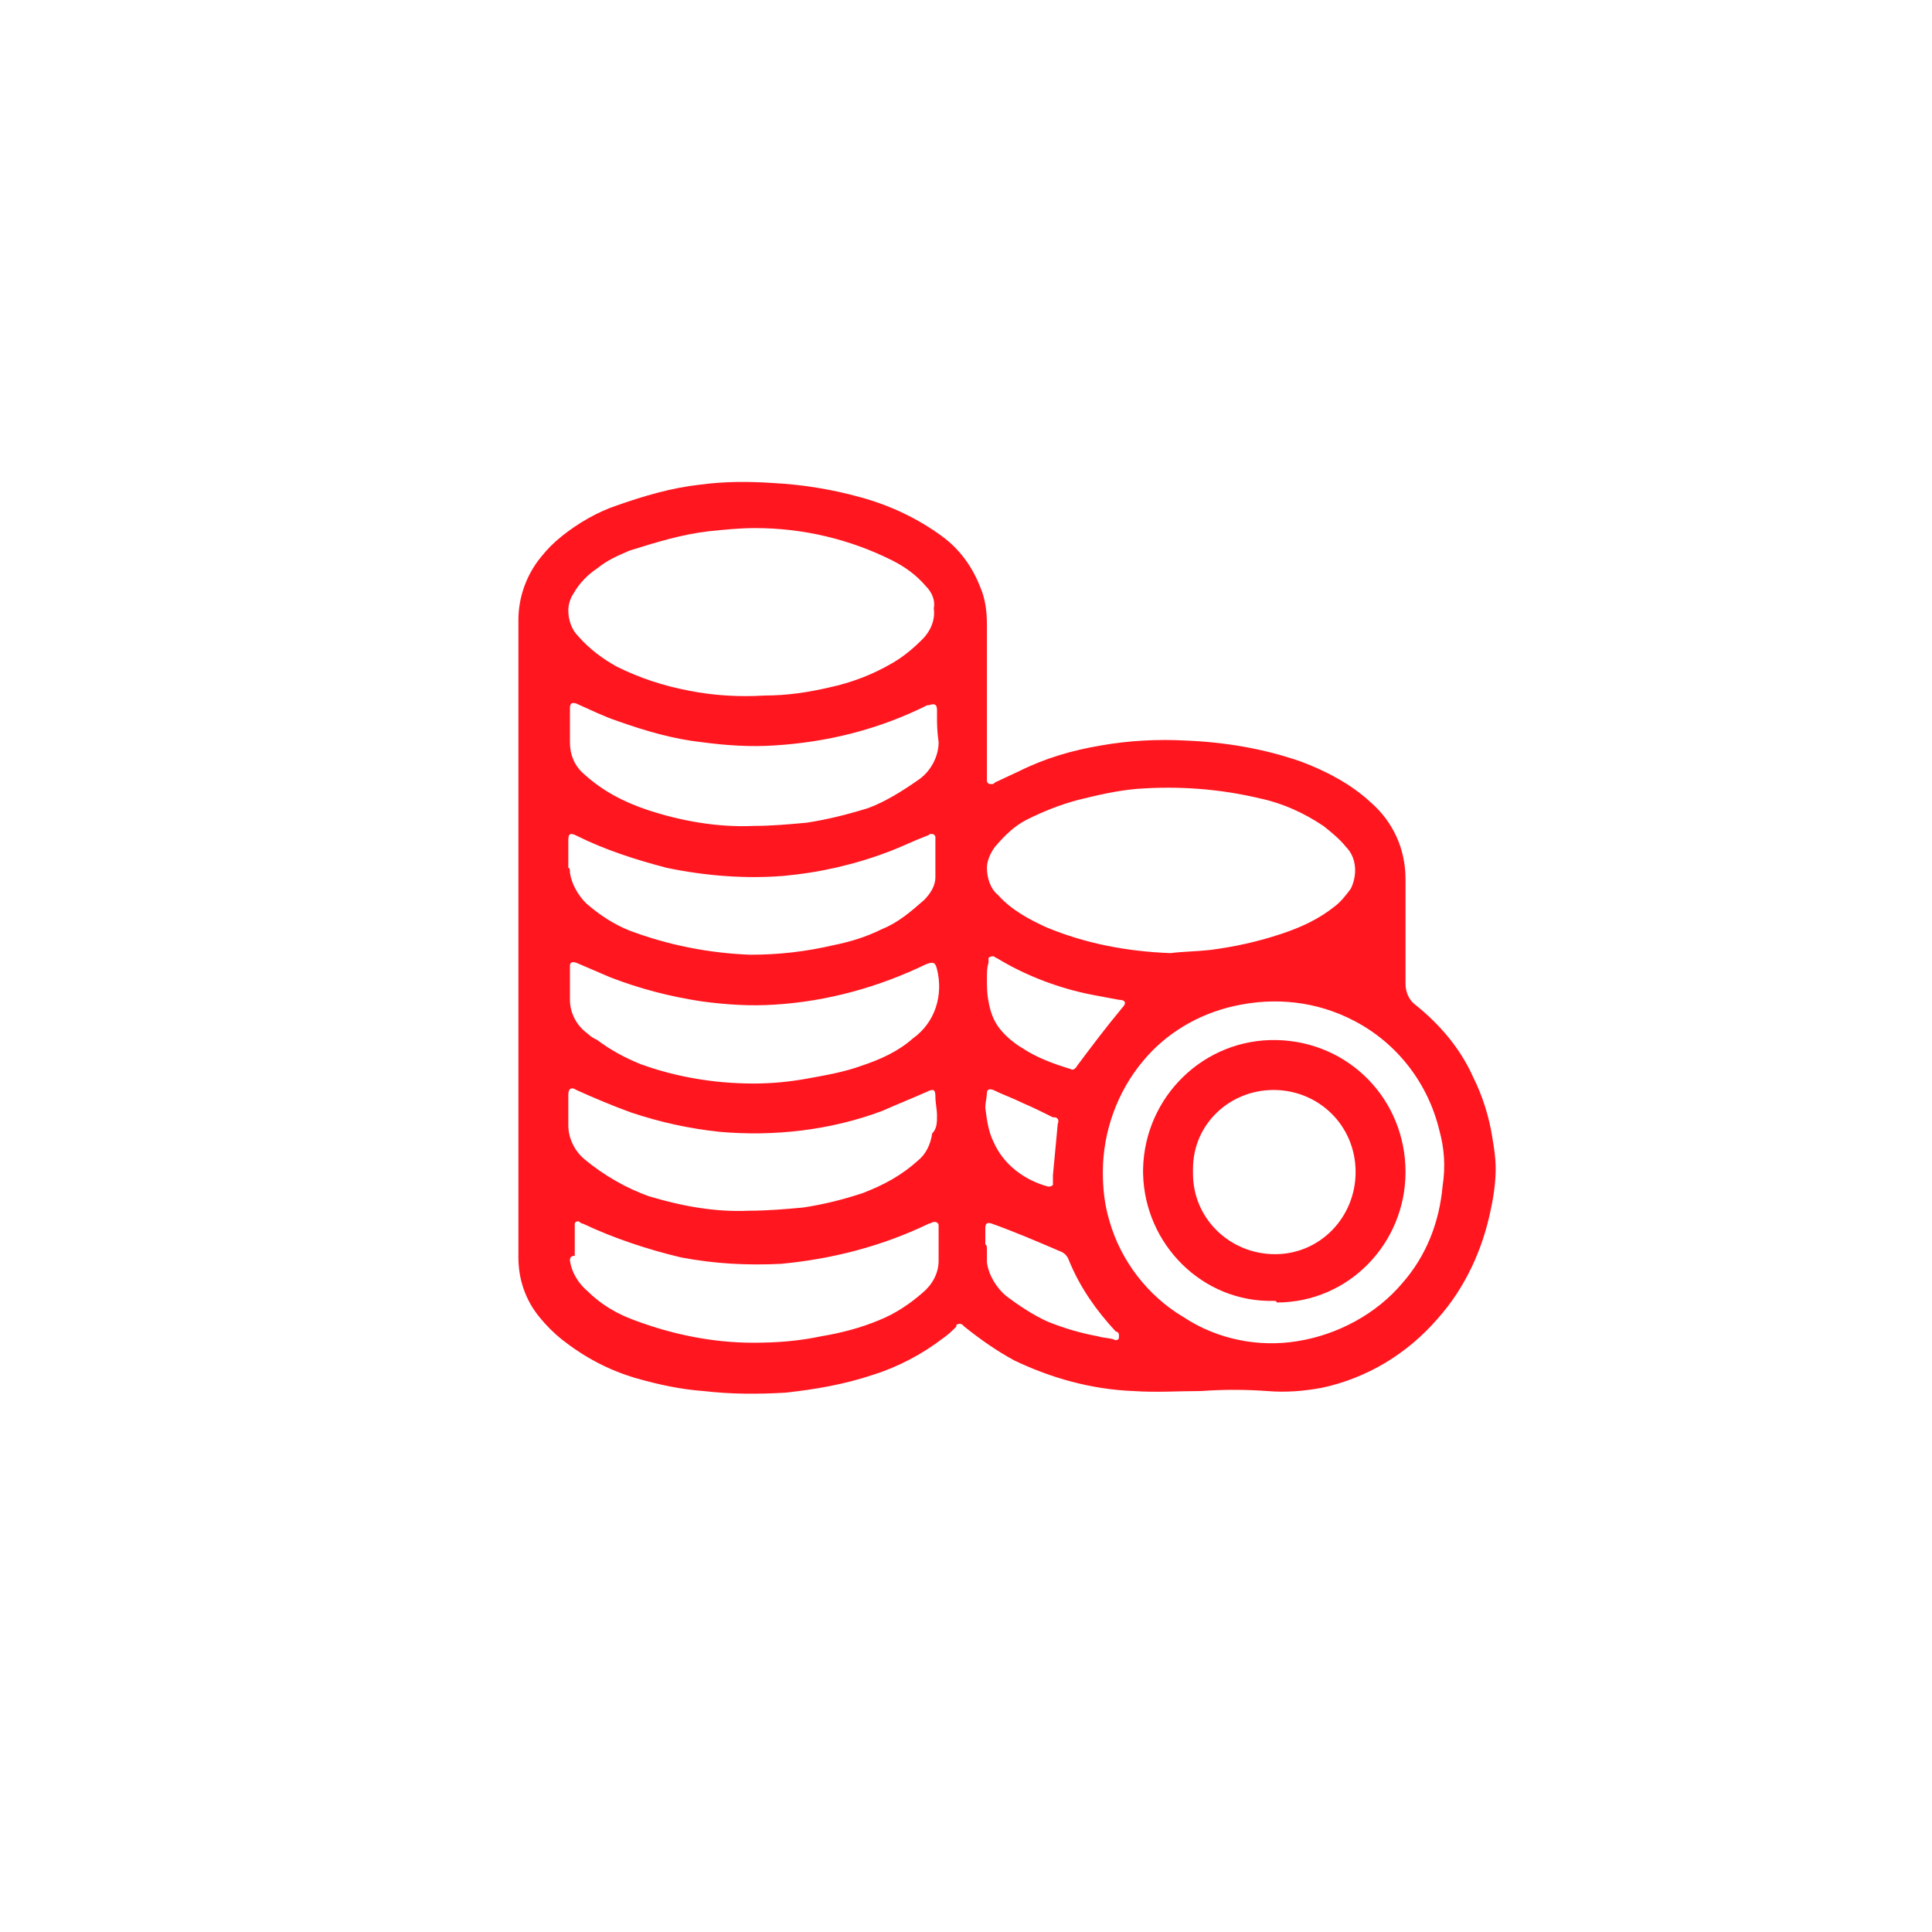
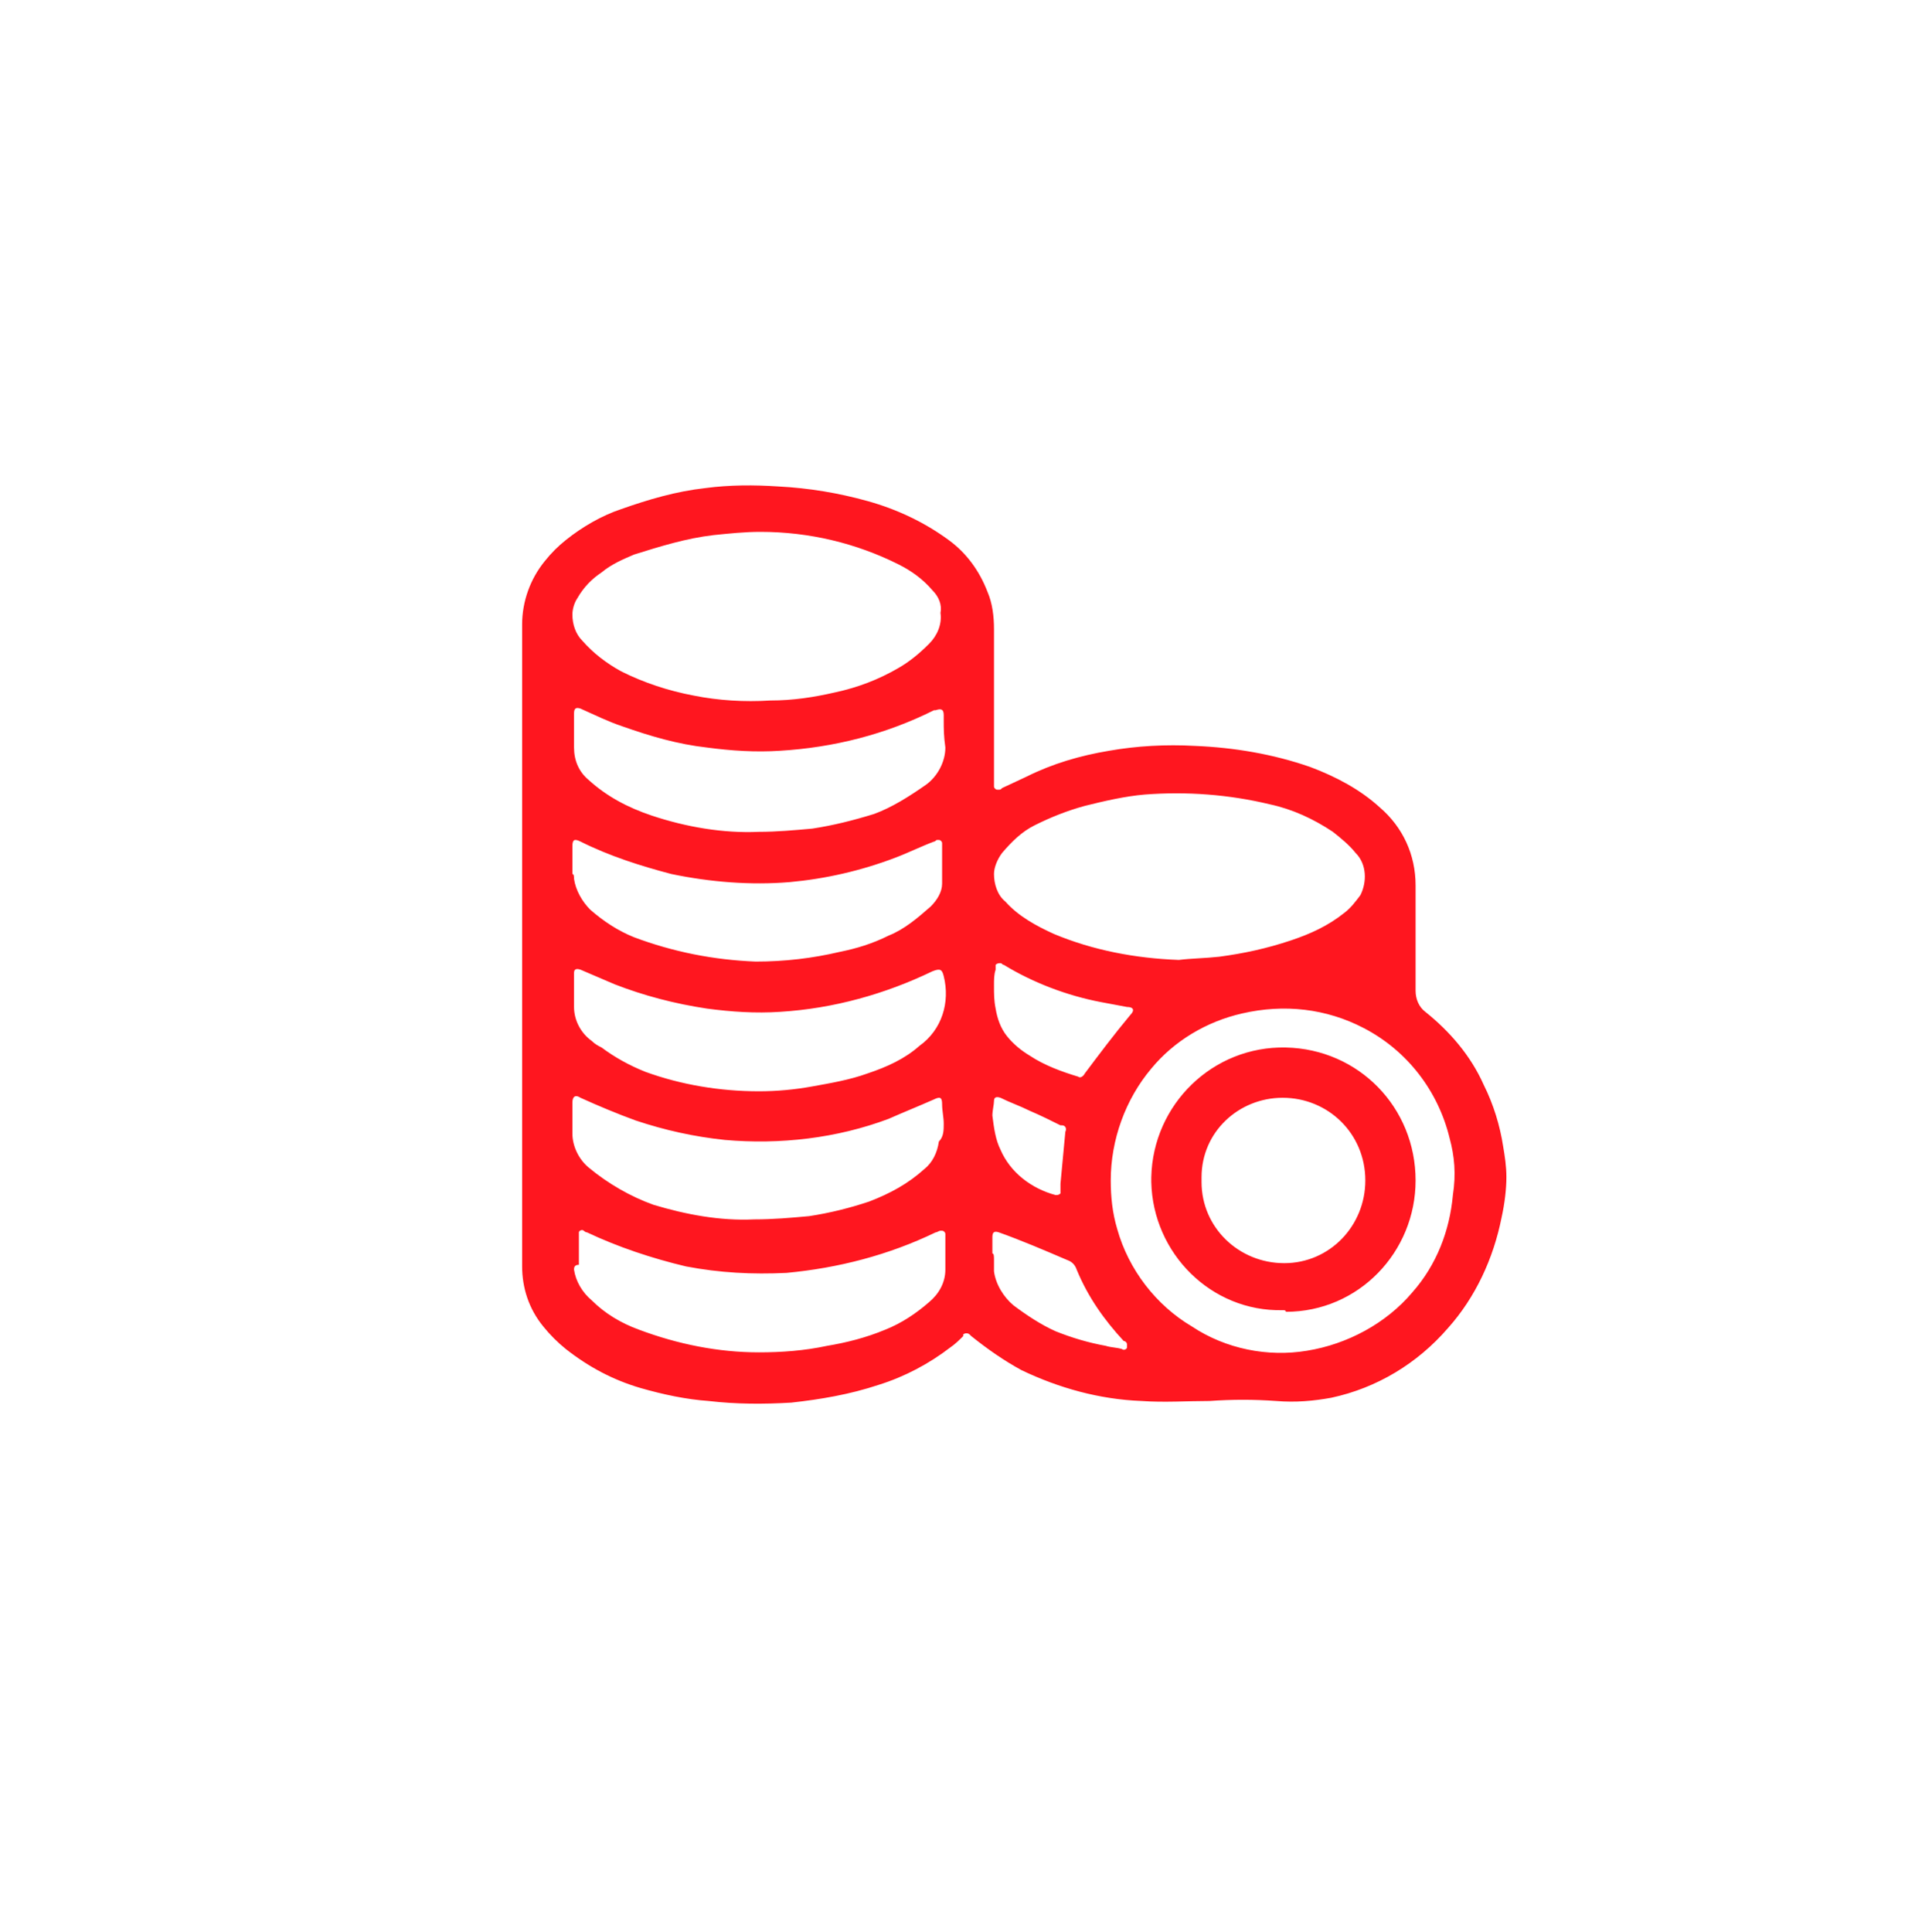
- <svg xmlns="http://www.w3.org/2000/svg" width="120" height="120" viewBox="0 0 120 120" fill="none">
-   <path fill-rule="evenodd" clip-rule="evenodd" d="M92.599 75.1C92.099 77.6 90.999 80 89.299 81.9C87.399 84.1 84.899 85.6 82.099 86.2C80.999 86.4 79.899 86.5 78.699 86.4C77.299 86.3 75.999 86.3 74.599 86.4C73.199 86.4 71.799 86.5 70.399 86.4C67.799 86.3 65.299 85.6 62.999 84.5C61.899 83.9 60.899 83.2 59.899 82.4L59.799 82.3C59.699 82.2 59.499 82.2 59.399 82.3C59.399 82.3 59.399 82.3 59.399 82.4C59.199 82.6 58.899 82.9 58.599 83.1C57.299 84.1 55.799 84.9 54.199 85.4C52.399 86 50.599 86.3 48.799 86.5C47.099 86.6 45.399 86.6 43.699 86.4C42.299 86.3 40.899 86 39.499 85.6C37.799 85.1 36.299 84.3 34.899 83.2C34.399 82.8 33.899 82.3 33.499 81.8C32.599 80.7 32.199 79.4 32.199 78.1C32.199 75.4 32.199 72.6 32.199 69.9C32.199 66 32.199 62.1 32.199 58.2C32.199 51.6 32.199 45 32.199 38.5C32.199 37.1 32.699 35.7 33.599 34.6C33.999 34.1 34.399 33.7 34.899 33.3C35.899 32.5 37.099 31.8 38.299 31.4C39.999 30.8 41.699 30.3 43.499 30.1C44.999 29.9 46.499 29.9 47.999 30C49.899 30.1 51.699 30.4 53.499 30.9C55.299 31.4 56.999 32.2 58.499 33.3C59.599 34.1 60.399 35.2 60.899 36.5C61.199 37.2 61.299 38 61.299 38.8C61.299 41.4 61.299 44.1 61.299 46.7C61.299 47.2 61.299 47.8 61.299 48.3C61.299 48.4 61.299 48.4 61.299 48.5C61.299 48.6 61.399 48.7 61.499 48.7C61.499 48.7 61.499 48.7 61.599 48.7C61.699 48.7 61.699 48.7 61.799 48.6L63.299 47.9C64.899 47.1 66.599 46.6 68.399 46.3C70.099 46 71.899 45.9 73.699 46C76.099 46.1 78.499 46.5 80.799 47.3C82.399 47.9 83.899 48.7 85.099 49.8C86.499 51 87.299 52.7 87.299 54.6C87.299 56.8 87.299 59 87.299 61.1C87.299 61.6 87.499 62.1 87.899 62.4C89.399 63.6 90.699 65.1 91.499 66.9C92.099 68.1 92.499 69.4 92.699 70.7C92.799 71.3 92.899 71.9 92.899 72.6C92.899 73.3 92.799 74.2 92.599 75.1ZM35.399 78.3C35.499 79 35.899 79.7 36.499 80.2C37.299 81 38.299 81.6 39.399 82C41.799 82.9 44.299 83.4 46.799 83.4C48.199 83.4 49.599 83.3 50.999 83C52.199 82.8 53.399 82.5 54.599 82C55.599 81.6 56.499 81 57.299 80.3C57.899 79.8 58.299 79.1 58.299 78.3C58.299 77.7 58.299 77.2 58.299 76.6C58.299 76.4 58.299 76.3 58.299 76.1C58.299 76 58.199 75.9 58.099 75.9H57.999C57.899 75.9 57.799 76 57.699 76C54.799 77.4 51.699 78.2 48.499 78.5C46.399 78.6 44.399 78.5 42.299 78.1C40.199 77.6 38.099 76.9 36.199 76C36.099 76 35.999 75.9 35.999 75.9C35.899 75.8 35.699 75.9 35.699 76C35.699 76 35.699 76 35.699 76.1C35.699 76.2 35.699 76.2 35.699 76.3C35.699 76.9 35.699 77.4 35.699 78C35.399 78 35.399 78.2 35.399 78.3ZM58.199 69.3C58.199 68.9 58.099 68.5 58.099 68.1C58.099 67.7 57.999 67.6 57.599 67.8C56.699 68.2 55.699 68.6 54.799 69C51.599 70.2 48.099 70.6 44.699 70.3C42.799 70.1 40.999 69.7 39.199 69.1C38.099 68.7 36.899 68.2 35.799 67.7C35.499 67.5 35.299 67.6 35.299 68C35.299 68.6 35.299 69.3 35.299 69.9C35.299 70.7 35.699 71.5 36.299 72C37.499 73 38.899 73.8 40.299 74.3C42.299 74.9 44.399 75.3 46.499 75.2C47.699 75.2 48.799 75.1 49.899 75C51.199 74.8 52.399 74.5 53.599 74.1C54.899 73.6 55.999 73 56.999 72.1C57.499 71.7 57.799 71.1 57.899 70.4C58.199 70.1 58.199 69.7 58.199 69.3ZM35.399 54.2C35.499 54.9 35.899 55.6 36.399 56.1C37.199 56.8 38.099 57.4 39.099 57.8C41.499 58.7 43.999 59.2 46.599 59.3C48.399 59.3 50.099 59.1 51.799 58.7C52.799 58.5 53.799 58.2 54.799 57.7C55.799 57.3 56.599 56.6 57.399 55.9C57.799 55.5 58.099 55 58.099 54.5C58.099 53.7 58.099 52.9 58.099 52.1C58.099 52.1 58.099 52.1 58.099 52C58.099 51.9 57.999 51.8 57.899 51.8H57.799C57.699 51.8 57.699 51.9 57.599 51.9C56.799 52.2 55.999 52.6 55.199 52.9C53.099 53.7 50.899 54.2 48.699 54.4C46.299 54.6 43.799 54.4 41.399 53.9C39.499 53.4 37.599 52.8 35.799 51.9C35.399 51.7 35.299 51.8 35.299 52.2C35.299 52.8 35.299 53.4 35.299 53.9C35.399 53.9 35.399 54.1 35.399 54.2ZM57.499 36.4C56.899 35.7 56.199 35.2 55.399 34.8C52.799 33.5 49.899 32.8 46.899 32.8C45.899 32.8 44.999 32.9 43.999 33C42.299 33.2 40.699 33.7 39.099 34.2C38.399 34.5 37.699 34.8 37.099 35.3C36.499 35.7 35.999 36.2 35.599 36.9C35.399 37.2 35.299 37.6 35.299 37.9C35.299 38.5 35.499 39.1 35.899 39.5C36.599 40.3 37.399 40.9 38.299 41.4C39.699 42.1 41.199 42.6 42.799 42.9C44.299 43.2 45.899 43.3 47.499 43.2C48.899 43.2 50.199 43 51.499 42.7C52.899 42.4 54.199 41.9 55.399 41.2C56.099 40.8 56.699 40.3 57.299 39.7C57.799 39.2 58.099 38.5 57.999 37.8C58.099 37.3 57.899 36.8 57.499 36.4ZM58.199 44.5C58.199 44.4 58.199 44.2 58.199 44.1C58.199 43.7 57.999 43.7 57.699 43.8H57.599C54.599 45.3 51.399 46.1 48.099 46.3C46.599 46.4 45.099 46.3 43.599 46.1C41.799 45.9 40.099 45.4 38.399 44.8C37.499 44.5 36.699 44.1 35.799 43.7C35.499 43.6 35.399 43.7 35.399 44C35.399 44.7 35.399 45.4 35.399 46.1C35.399 46.9 35.699 47.6 36.299 48.1C37.399 49.1 38.699 49.8 40.199 50.3C42.299 51 44.599 51.4 46.799 51.3C47.899 51.3 48.999 51.2 50.099 51.1C51.399 50.9 52.599 50.6 53.899 50.2C54.999 49.8 56.099 49.1 57.099 48.4C57.799 47.9 58.299 47 58.299 46.1C58.199 45.4 58.199 44.9 58.199 44.5ZM58.199 60.2C58.099 59.8 57.999 59.7 57.499 59.9C54.599 61.3 51.399 62.2 48.099 62.4C46.599 62.5 45.099 62.4 43.599 62.2C41.599 61.9 39.699 61.4 37.899 60.7C37.199 60.4 36.499 60.1 35.799 59.8C35.499 59.7 35.399 59.8 35.399 60C35.399 60.7 35.399 61.4 35.399 62.1C35.399 62.9 35.799 63.7 36.499 64.2C36.699 64.4 36.899 64.5 37.099 64.6C37.899 65.2 38.799 65.7 39.799 66.1C41.999 66.9 44.399 67.3 46.799 67.3C47.899 67.3 48.999 67.2 50.099 67C51.199 66.8 52.399 66.6 53.499 66.2C54.699 65.8 55.799 65.3 56.699 64.5C58.099 63.5 58.599 61.8 58.199 60.2ZM61.299 77.7C61.299 77.9 61.299 78.1 61.299 78.4C61.399 79.2 61.899 80 62.499 80.5C63.299 81.1 64.199 81.7 65.099 82.1C66.099 82.5 67.099 82.8 68.199 83C68.499 83.1 68.899 83.1 69.199 83.2C69.299 83.3 69.499 83.2 69.499 83.1C69.499 83 69.499 82.9 69.499 82.9C69.499 82.8 69.399 82.7 69.299 82.7C68.099 81.4 67.099 80 66.399 78.3C66.299 78 66.099 77.8 65.799 77.7C64.399 77.1 62.999 76.5 61.599 76C61.299 75.9 61.199 76 61.199 76.3C61.199 76.6 61.199 77 61.199 77.3C61.299 77.3 61.299 77.5 61.299 77.7ZM61.699 70.9C62.299 72.3 63.599 73.3 65.099 73.7C65.199 73.7 65.299 73.7 65.399 73.6V73.5C65.399 73.3 65.399 73.2 65.399 73C65.499 71.9 65.599 70.9 65.699 69.8C65.799 69.6 65.699 69.4 65.499 69.4C65.499 69.4 65.499 69.4 65.399 69.4C64.799 69.1 64.199 68.8 63.499 68.5C62.899 68.2 62.299 68 61.699 67.7C61.399 67.6 61.299 67.7 61.299 67.9C61.299 68.1 61.199 68.5 61.199 68.8C61.299 69.6 61.399 70.3 61.699 70.9ZM61.299 60.8C61.299 61.3 61.299 61.7 61.399 62.2C61.499 62.8 61.699 63.4 62.099 63.9C62.499 64.4 62.999 64.8 63.499 65.1C64.399 65.7 65.499 66.1 66.499 66.4C66.599 66.5 66.799 66.4 66.899 66.2C67.799 65 68.699 63.8 69.699 62.6C69.999 62.3 69.899 62.1 69.499 62.1C68.999 62 68.399 61.9 67.899 61.8C65.799 61.4 63.699 60.6 61.899 59.5C61.799 59.5 61.799 59.4 61.699 59.4C61.599 59.4 61.499 59.4 61.399 59.5C61.399 59.5 61.399 59.5 61.399 59.6C61.399 59.7 61.399 59.7 61.399 59.8C61.299 60.1 61.299 60.4 61.299 60.8ZM83.599 52.6C83.199 52.1 82.699 51.7 82.199 51.3C80.999 50.5 79.699 49.9 78.299 49.6C75.799 49 73.199 48.8 70.599 49C69.399 49.1 68.099 49.4 66.899 49.7C65.799 50 64.799 50.4 63.799 50.9C62.999 51.3 62.399 51.9 61.799 52.6C61.499 53 61.299 53.5 61.299 53.9C61.299 54.5 61.499 55.2 61.999 55.6C62.799 56.5 63.899 57.1 64.999 57.6C67.399 58.6 69.999 59.1 72.699 59.2C73.499 59.1 74.299 59.1 75.199 59C76.699 58.8 78.099 58.5 79.599 58C80.799 57.6 81.899 57.1 82.899 56.3C83.299 56 83.599 55.6 83.899 55.2C84.299 54.4 84.299 53.3 83.599 52.6ZM89.399 70.2C88.699 67.3 86.799 64.8 84.099 63.4C81.799 62.2 79.199 61.9 76.599 62.5C74.399 63 72.399 64.2 70.999 65.9C69.399 67.8 68.499 70.3 68.499 72.8C68.499 73.8 68.599 74.8 68.899 75.8C69.599 78.3 71.299 80.5 73.499 81.8C75.599 83.2 78.199 83.7 80.599 83.3C83.099 82.9 85.499 81.6 87.099 79.7C88.599 78 89.399 75.9 89.599 73.7C89.799 72.4 89.699 71.3 89.399 70.2ZM79.099 80.8C74.699 80.9 71.099 77.3 70.999 72.9C70.999 72.8 70.999 72.7 70.999 72.6C71.099 68.1 74.799 64.5 79.299 64.6C83.799 64.7 87.299 68.3 87.299 72.8C87.299 77.2 83.799 80.9 79.299 80.9C79.299 80.8 79.199 80.8 79.099 80.8ZM79.099 67.7C76.399 67.7 74.099 69.8 74.099 72.6C74.099 72.7 74.099 72.8 74.099 72.9C74.099 75.7 76.399 77.9 79.199 77.9C81.999 77.9 84.199 75.6 84.199 72.8C84.199 69.9 81.899 67.7 79.099 67.7Z" fill="#FF161F" />
+ <svg xmlns="http://www.w3.org/2000/svg" width="145" height="145" viewBox="0 0 145 145" fill="none">
+   <path fill-rule="evenodd" clip-rule="evenodd" d="M112.738 91.432C112.129 94.476 110.79 97.397 108.72 99.711C106.407 102.389 103.363 104.215 99.955 104.946C98.615 105.189 97.276 105.311 95.815 105.189C94.111 105.068 92.528 105.068 90.824 105.189C89.119 105.189 87.415 105.311 85.71 105.189C82.545 105.068 79.501 104.215 76.701 102.876C75.362 102.146 74.144 101.293 72.927 100.319L72.805 100.198C72.683 100.076 72.44 100.076 72.318 100.198C72.318 100.198 72.318 100.198 72.318 100.319C72.075 100.563 71.709 100.928 71.344 101.172C69.761 102.389 67.935 103.363 65.987 103.972C63.796 104.702 61.605 105.068 59.413 105.311C57.343 105.433 55.274 105.433 53.204 105.189C51.499 105.068 49.795 104.702 48.091 104.215C46.021 103.607 44.195 102.633 42.49 101.293C41.882 100.806 41.273 100.198 40.786 99.589C39.69 98.25 39.203 96.667 39.203 95.084C39.203 91.797 39.203 88.388 39.203 85.101C39.203 80.353 39.203 75.605 39.203 70.857C39.203 62.822 39.203 54.786 39.203 46.873C39.203 45.168 39.812 43.464 40.908 42.125C41.395 41.516 41.882 41.029 42.49 40.542C43.708 39.568 45.169 38.716 46.63 38.229C48.699 37.498 50.769 36.889 52.961 36.646C54.787 36.403 56.613 36.403 58.439 36.524C60.752 36.646 62.944 37.011 65.135 37.62C67.326 38.229 69.396 39.203 71.222 40.542C72.562 41.516 73.536 42.855 74.144 44.438C74.51 45.29 74.631 46.264 74.631 47.238C74.631 50.403 74.631 53.691 74.631 56.856C74.631 57.465 74.631 58.195 74.631 58.804C74.631 58.926 74.631 58.926 74.631 59.047C74.631 59.169 74.753 59.291 74.875 59.291C74.875 59.291 74.875 59.291 74.997 59.291C75.118 59.291 75.118 59.291 75.24 59.169L77.066 58.317C79.014 57.343 81.084 56.734 83.275 56.369C85.345 56.004 87.536 55.882 89.728 56.004C92.65 56.126 95.572 56.612 98.372 57.586C100.32 58.317 102.146 59.291 103.607 60.63C105.311 62.091 106.285 64.161 106.285 66.474C106.285 69.152 106.285 71.831 106.285 74.387C106.285 74.996 106.529 75.605 107.016 75.97C108.842 77.431 110.425 79.257 111.399 81.449C112.129 82.91 112.616 84.492 112.86 86.075C112.981 86.806 113.103 87.536 113.103 88.388C113.103 89.24 112.981 90.336 112.738 91.432ZM43.099 95.328C43.221 96.18 43.708 97.032 44.438 97.641C45.412 98.615 46.63 99.346 47.969 99.832C50.891 100.928 53.934 101.537 56.978 101.537C58.682 101.537 60.387 101.415 62.091 101.05C63.552 100.806 65.013 100.441 66.474 99.832C67.692 99.346 68.787 98.615 69.761 97.763C70.492 97.154 70.979 96.302 70.979 95.328C70.979 94.597 70.979 93.989 70.979 93.258C70.979 93.015 70.979 92.893 70.979 92.649C70.979 92.528 70.857 92.406 70.735 92.406H70.614C70.492 92.406 70.37 92.528 70.249 92.528C66.718 94.232 62.944 95.206 59.048 95.571C56.491 95.693 54.056 95.571 51.499 95.084C48.943 94.476 46.386 93.623 44.073 92.528C43.951 92.528 43.83 92.406 43.83 92.406C43.708 92.284 43.464 92.406 43.464 92.528C43.464 92.528 43.464 92.528 43.464 92.649C43.464 92.771 43.464 92.771 43.464 92.893C43.464 93.623 43.464 94.232 43.464 94.963C43.099 94.963 43.099 95.206 43.099 95.328ZM70.857 84.371C70.857 83.884 70.735 83.397 70.735 82.91C70.735 82.423 70.614 82.301 70.127 82.544C69.031 83.031 67.814 83.518 66.718 84.005C62.822 85.466 58.561 85.953 54.421 85.588C52.108 85.345 49.917 84.858 47.725 84.127C46.386 83.64 44.925 83.031 43.586 82.423C43.221 82.179 42.977 82.301 42.977 82.788C42.977 83.518 42.977 84.371 42.977 85.101C42.977 86.075 43.464 87.049 44.195 87.658C45.656 88.875 47.36 89.849 49.065 90.458C51.499 91.189 54.056 91.675 56.613 91.554C58.074 91.554 59.413 91.432 60.752 91.31C62.335 91.067 63.796 90.701 65.257 90.215C66.84 89.606 68.179 88.875 69.396 87.78C70.005 87.293 70.37 86.562 70.492 85.71C70.857 85.345 70.857 84.858 70.857 84.371ZM43.099 65.987C43.221 66.839 43.708 67.691 44.316 68.3C45.29 69.152 46.386 69.883 47.604 70.37C50.526 71.466 53.569 72.074 56.735 72.196C58.926 72.196 60.996 71.953 63.065 71.466C64.283 71.222 65.5 70.857 66.718 70.248C67.935 69.761 68.909 68.909 69.883 68.057C70.37 67.57 70.735 66.961 70.735 66.352C70.735 65.378 70.735 64.404 70.735 63.43C70.735 63.43 70.735 63.43 70.735 63.309C70.735 63.187 70.614 63.065 70.492 63.065H70.37C70.249 63.065 70.249 63.187 70.127 63.187C69.153 63.552 68.179 64.039 67.205 64.404C64.648 65.378 61.97 65.987 59.291 66.23C56.369 66.474 53.326 66.23 50.404 65.622C48.091 65.013 45.777 64.282 43.586 63.187C43.099 62.943 42.977 63.065 42.977 63.552C42.977 64.282 42.977 65.013 42.977 65.622C43.099 65.622 43.099 65.865 43.099 65.987ZM70.005 44.316C69.275 43.464 68.422 42.855 67.448 42.368C64.283 40.785 60.752 39.933 57.1 39.933C55.882 39.933 54.787 40.055 53.569 40.177C51.499 40.42 49.552 41.029 47.604 41.638C46.751 42.003 45.899 42.368 45.169 42.977C44.438 43.464 43.83 44.073 43.343 44.925C43.099 45.29 42.977 45.777 42.977 46.142C42.977 46.873 43.221 47.603 43.708 48.09C44.56 49.064 45.534 49.795 46.63 50.403C48.334 51.256 50.16 51.864 52.108 52.23C53.934 52.595 55.882 52.717 57.83 52.595C59.535 52.595 61.117 52.351 62.7 51.986C64.405 51.621 65.987 51.012 67.448 50.16C68.3 49.673 69.031 49.064 69.761 48.334C70.37 47.725 70.735 46.873 70.614 46.02C70.735 45.412 70.492 44.803 70.005 44.316ZM70.857 54.178C70.857 54.056 70.857 53.812 70.857 53.691C70.857 53.204 70.614 53.204 70.249 53.325H70.127C66.474 55.151 62.578 56.126 58.561 56.369C56.735 56.491 54.908 56.369 53.082 56.126C50.891 55.882 48.821 55.273 46.751 54.543C45.656 54.178 44.682 53.691 43.586 53.204C43.221 53.082 43.099 53.204 43.099 53.569C43.099 54.421 43.099 55.273 43.099 56.126C43.099 57.099 43.464 57.952 44.195 58.56C45.534 59.778 47.117 60.63 48.943 61.239C51.499 62.091 54.3 62.578 56.978 62.456C58.317 62.456 59.657 62.334 60.996 62.213C62.578 61.969 64.039 61.604 65.622 61.117C66.961 60.63 68.3 59.778 69.518 58.926C70.37 58.317 70.979 57.221 70.979 56.126C70.857 55.273 70.857 54.664 70.857 54.178ZM70.857 73.292C70.735 72.805 70.614 72.683 70.005 72.927C66.474 74.631 62.578 75.727 58.561 75.97C56.735 76.092 54.908 75.97 53.082 75.727C50.647 75.361 48.334 74.753 46.143 73.9C45.29 73.535 44.438 73.17 43.586 72.805C43.221 72.683 43.099 72.805 43.099 73.048C43.099 73.9 43.099 74.753 43.099 75.605C43.099 76.579 43.586 77.553 44.438 78.162C44.682 78.405 44.925 78.527 45.169 78.649C46.143 79.379 47.238 79.988 48.456 80.475C51.134 81.449 54.056 81.936 56.978 81.936C58.317 81.936 59.657 81.814 60.996 81.57C62.335 81.327 63.796 81.084 65.135 80.597C66.596 80.109 67.935 79.501 69.031 78.527C70.735 77.309 71.344 75.24 70.857 73.292ZM74.631 94.597C74.631 94.841 74.631 95.084 74.631 95.45C74.753 96.424 75.362 97.397 76.092 98.006C77.066 98.737 78.162 99.467 79.258 99.954C80.475 100.441 81.693 100.806 83.032 101.05C83.397 101.172 83.884 101.172 84.249 101.293C84.371 101.415 84.615 101.293 84.615 101.172C84.615 101.05 84.615 100.928 84.615 100.928C84.615 100.806 84.493 100.685 84.371 100.685C82.91 99.102 81.693 97.397 80.84 95.328C80.719 94.963 80.475 94.719 80.11 94.597C78.406 93.867 76.701 93.136 74.997 92.528C74.631 92.406 74.51 92.528 74.51 92.893C74.51 93.258 74.51 93.745 74.51 94.11C74.631 94.11 74.631 94.354 74.631 94.597ZM75.118 86.319C75.849 88.023 77.431 89.24 79.258 89.728C79.379 89.728 79.501 89.728 79.623 89.606V89.484C79.623 89.24 79.623 89.119 79.623 88.875C79.745 87.536 79.866 86.319 79.988 84.979C80.11 84.736 79.988 84.492 79.745 84.492C79.745 84.492 79.745 84.492 79.623 84.492C78.892 84.127 78.162 83.762 77.31 83.397C76.579 83.031 75.849 82.788 75.118 82.423C74.753 82.301 74.631 82.423 74.631 82.666C74.631 82.91 74.51 83.397 74.51 83.762C74.631 84.736 74.753 85.588 75.118 86.319ZM74.631 74.022C74.631 74.631 74.631 75.118 74.753 75.727C74.875 76.457 75.118 77.188 75.605 77.796C76.092 78.405 76.701 78.892 77.31 79.257C78.406 79.988 79.745 80.475 80.962 80.84C81.084 80.962 81.327 80.84 81.449 80.597C82.545 79.136 83.641 77.675 84.858 76.214C85.223 75.848 85.102 75.605 84.615 75.605C84.006 75.483 83.275 75.361 82.667 75.24C80.11 74.753 77.553 73.779 75.362 72.439C75.24 72.439 75.24 72.318 75.118 72.318C74.997 72.318 74.875 72.318 74.753 72.439C74.753 72.439 74.753 72.439 74.753 72.561C74.753 72.683 74.753 72.683 74.753 72.805C74.631 73.17 74.631 73.535 74.631 74.022ZM101.781 64.039C101.294 63.43 100.685 62.943 100.076 62.456C98.615 61.482 97.033 60.752 95.328 60.387C92.285 59.656 89.119 59.413 85.954 59.656C84.493 59.778 82.91 60.143 81.449 60.508C80.11 60.874 78.892 61.361 77.675 61.969C76.701 62.456 75.971 63.187 75.24 64.039C74.875 64.526 74.631 65.135 74.631 65.622C74.631 66.352 74.875 67.204 75.484 67.691C76.457 68.787 77.797 69.518 79.136 70.126C82.058 71.344 85.223 71.953 88.51 72.074C89.484 71.953 90.458 71.953 91.554 71.831C93.38 71.587 95.085 71.222 96.911 70.613C98.372 70.126 99.711 69.518 100.929 68.544C101.416 68.178 101.781 67.691 102.146 67.204C102.633 66.23 102.633 64.891 101.781 64.039ZM108.842 85.466C107.99 81.936 105.677 78.892 102.39 77.188C99.589 75.727 96.424 75.361 93.258 76.092C90.58 76.701 88.145 78.162 86.441 80.231C84.493 82.544 83.397 85.588 83.397 88.632C83.397 89.849 83.519 91.067 83.884 92.284C84.736 95.328 86.806 98.006 89.484 99.589C92.041 101.293 95.207 101.902 98.128 101.415C101.172 100.928 104.094 99.346 106.042 97.032C107.868 94.963 108.842 92.406 109.086 89.728C109.329 88.145 109.207 86.806 108.842 85.466ZM96.302 98.371C90.945 98.493 86.562 94.11 86.441 88.754C86.441 88.632 86.441 88.51 86.441 88.388C86.562 82.91 91.067 78.527 96.546 78.649C102.024 78.77 106.285 83.153 106.285 88.632C106.285 93.989 102.024 98.493 96.546 98.493C96.546 98.371 96.424 98.371 96.302 98.371ZM96.302 82.423C93.015 82.423 90.215 84.979 90.215 88.388C90.215 88.51 90.215 88.632 90.215 88.754C90.215 92.162 93.015 94.841 96.424 94.841C99.833 94.841 102.511 92.041 102.511 88.632C102.511 85.101 99.711 82.423 96.302 82.423Z" fill="#FF161F" />
</svg>
